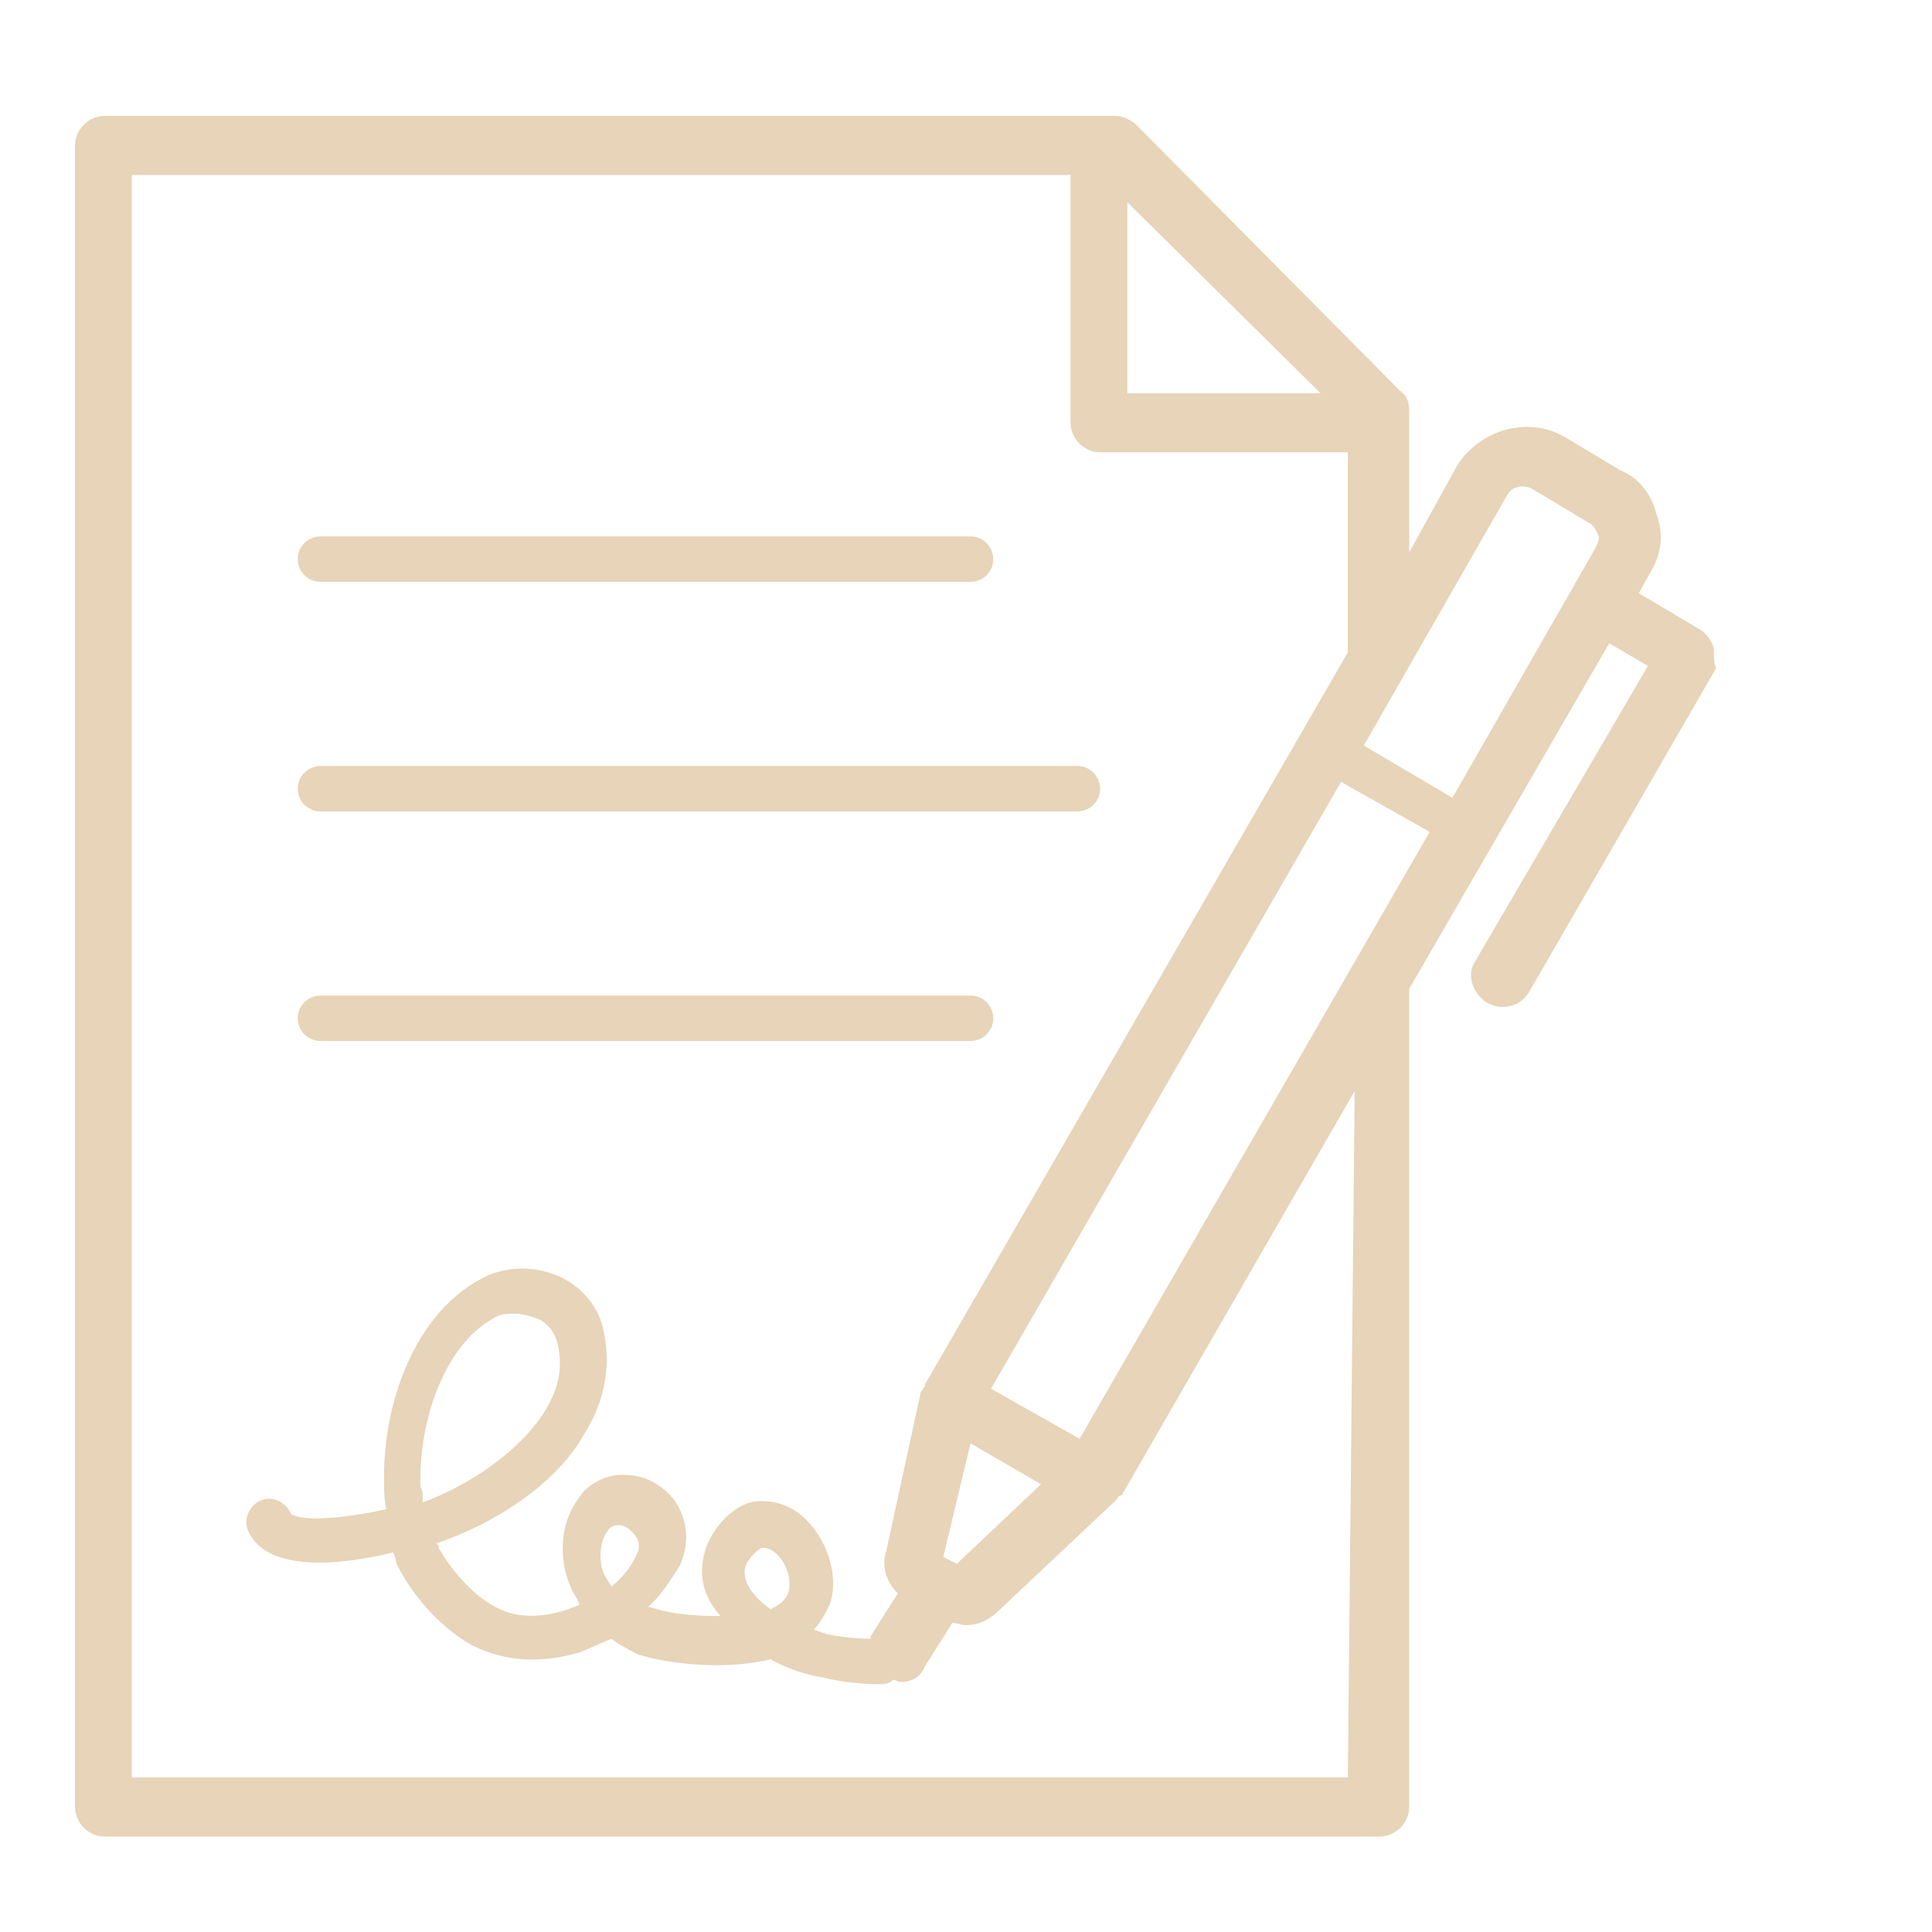
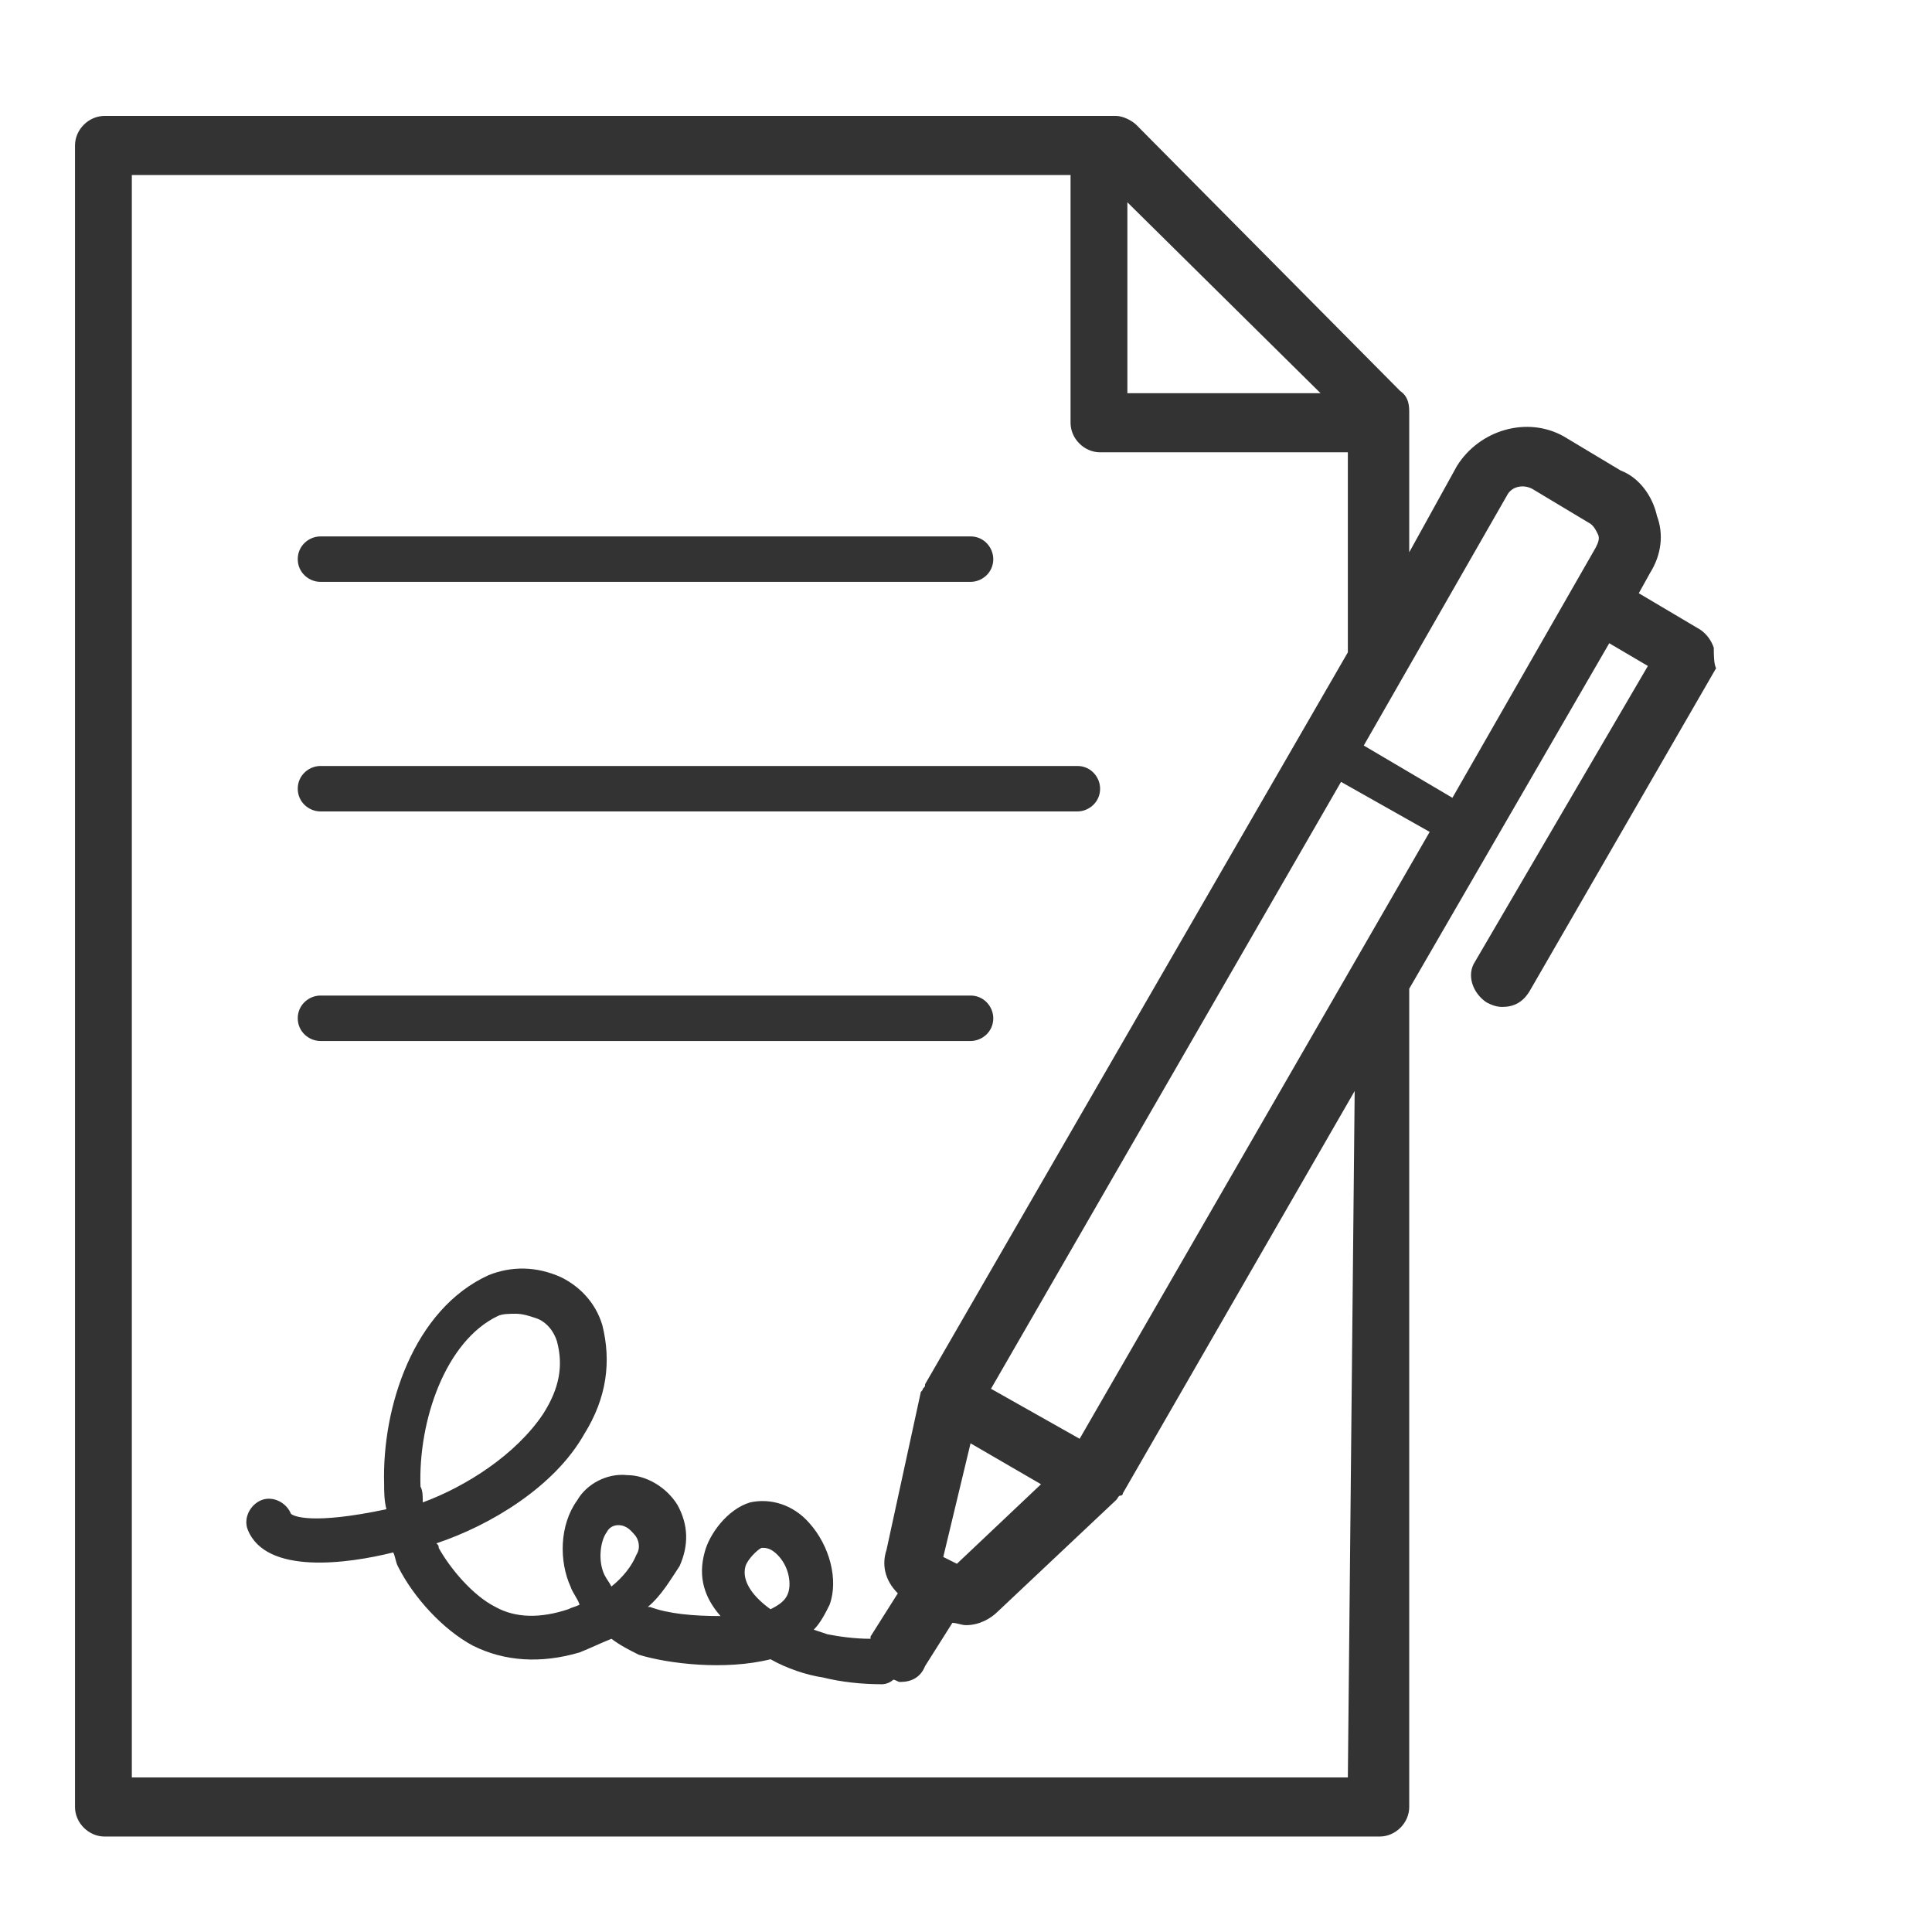
<svg xmlns="http://www.w3.org/2000/svg" version="1.1" id="Ebene_1" x="0px" y="0px" viewBox="0 0 85 85" style="enable-background:new 0 0 85 85;" xml:space="preserve">
  <g>
-     <path fill="#e7d4b9" d="M14.1,25.6h28.6c0.5,0,1-0.4,1-1c0-0.5-0.4-1-1-1H14.1c-0.5,0-1,0.4-1,1S13.6,25.6,14.1,25.6z" />
-     <path fill="#e7d4b9" d="M14.1,45.8h28.6c0.5,0,1-0.4,1-1c0-0.5-0.4-1-1-1H14.1c-0.5,0-1,0.4-1,1C13.1,45.4,13.6,45.8,14.1,45.8z" />
-     <path fill="#e7d4b9" d="M14.1,35.7h33.3c0.5,0,1-0.4,1-1c0-0.5-0.4-1-1-1H14.1c-0.5,0-1,0.4-1,1S13.6,35.7,14.1,35.7z" />
-     <path fill="#e7d4b9" d="M75.4,28.5c-0.1-0.3-0.3-0.6-0.6-0.8l-2.7-1.6l0.5-0.9c0.5-0.8,0.6-1.7,0.3-2.5c-0.2-0.9-0.8-1.7-1.6-2l-2.5-1.5   c-1.6-0.9-3.7-0.3-4.7,1.3l-2.1,3.8v-6.2c0-0.4-0.1-0.7-0.4-0.9L50,5.5c-0.2-0.2-0.6-0.4-0.9-0.4H4.6c-0.7,0-1.3,0.6-1.3,1.3v73.1   c0,0.7,0.6,1.3,1.3,1.3h56.1c0.7,0,1.3-0.6,1.3-1.3v-36l8.8-15.2l1.7,1l-7.6,13c-0.4,0.6-0.1,1.4,0.5,1.8c0.2,0.1,0.4,0.2,0.7,0.2   c0.5,0,0.9-0.2,1.2-0.7l8.2-14.2C75.4,29.2,75.4,28.8,75.4,28.5z M66.3,21.8c0.2-0.4,0.7-0.5,1.1-0.3l2.5,1.5   c0.2,0.1,0.3,0.3,0.4,0.5c0.1,0.2,0,0.4-0.1,0.6l-6.3,11L60,32.8L66.3,21.8z M47.5,63.3l-3.9-2.2L59,34.4l3.9,2.2L47.5,63.3z    M42.1,68.8c-0.2-0.1-0.4-0.2-0.6-0.3l1.2-5l3.1,1.8L42.1,68.8z M58.1,17.3h-8.5V8.9L58.1,17.3z M59.3,78.2H5.8V7.7h41.3v10.9   c0,0.7,0.6,1.3,1.3,1.3h10.9v8.8L40.7,60.9c0,0.1,0,0.1-0.1,0.2c0,0.1-0.1,0.1-0.1,0.2L39,68.2c-0.2,0.6-0.1,1.3,0.5,1.9l-1.2,1.9   v0.1c-0.7,0-1.4-0.1-1.9-0.2c0,0-0.3-0.1-0.6-0.2c0.3-0.3,0.5-0.7,0.7-1.1c0.4-1.1,0-2.6-0.9-3.6c-0.7-0.8-1.7-1.1-2.6-0.9   c-1,0.3-1.8,1.4-2,2.2c-0.3,1.1,0,2,0.7,2.8c-1.2,0-2.3-0.1-3.1-0.4h-0.1c0.6-0.5,1-1.2,1.4-1.8c0.4-0.9,0.4-1.8-0.1-2.7   c-0.5-0.8-1.4-1.3-2.2-1.3c-0.9-0.1-1.8,0.4-2.2,1.1c-0.8,1.1-0.8,2.7-0.3,3.8c0.1,0.3,0.3,0.5,0.4,0.8c-0.2,0.1-0.3,0.1-0.5,0.2   c-1.2,0.4-2.3,0.4-3.2-0.1c-1-0.5-2-1.7-2.5-2.6c0-0.1,0-0.1-0.1-0.2c2.4-0.8,5.2-2.5,6.5-4.8c1-1.6,1.2-3.2,0.8-4.8   c-0.3-1-1-1.7-1.8-2.1c-1.1-0.5-2.2-0.5-3.2-0.1c-3.3,1.5-4.7,5.8-4.6,9.2c0,0.3,0,0.7,0.1,1.1c-3.3,0.7-4.1,0.3-4.2,0.2   c-0.2-0.5-0.8-0.8-1.3-0.6c-0.5,0.2-0.8,0.8-0.6,1.3c0.8,2,4.4,1.5,6.4,1c0.1,0.2,0.1,0.4,0.2,0.6c0.7,1.4,2,2.8,3.3,3.5   c1.4,0.7,3,0.8,4.7,0.3c0.5-0.2,0.9-0.4,1.4-0.6c0.4,0.3,0.8,0.5,1.2,0.7c1.3,0.4,3.8,0.7,5.8,0.2c0.7,0.4,1.6,0.7,2.3,0.8   c0.8,0.2,1.7,0.3,2.6,0.3c0.2,0,0.4-0.1,0.5-0.2c0.1,0,0.2,0.1,0.3,0.1c0.5,0,0.9-0.2,1.1-0.7l1.2-1.9c0.2,0,0.4,0.1,0.6,0.1   c0.6,0,1.1-0.3,1.4-0.6l5.2-4.9c0.1-0.1,0.1-0.2,0.2-0.2c0,0,0.1,0,0.1-0.1l10.2-17.7L59.3,78.2L59.3,78.2z M34.7,70   c-0.1,0.4-0.4,0.6-0.8,0.8c-0.7-0.5-1.3-1.2-1.1-1.9c0.1-0.3,0.5-0.7,0.7-0.8h0.1c0.2,0,0.4,0.1,0.6,0.3   C34.7,68.9,34.8,69.6,34.7,70z M28,68.4c-0.2,0.5-0.6,1-1.1,1.4c-0.1-0.2-0.2-0.3-0.3-0.5c-0.3-0.6-0.2-1.5,0.1-1.9   c0.1-0.2,0.3-0.3,0.5-0.3l0,0c0.4,0,0.6,0.3,0.7,0.4C28.1,67.7,28.2,68.1,28,68.4z M18.6,66.1c0-0.3,0-0.5-0.1-0.7   c-0.1-2.9,1.1-6.4,3.4-7.5c0.2-0.1,0.5-0.1,0.8-0.1s0.6,0.1,0.9,0.2c0.3,0.1,0.7,0.4,0.9,1c0.3,1.1,0.1,2.1-0.6,3.2   C22.7,64,20.5,65.4,18.6,66.1z" />
+     <path fill="#333" d="M14.1,25.6h28.6c0.5,0,1-0.4,1-1c0-0.5-0.4-1-1-1H14.1c-0.5,0-1,0.4-1,1S13.6,25.6,14.1,25.6z" />
+     <path fill="#333" d="M14.1,45.8h28.6c0.5,0,1-0.4,1-1c0-0.5-0.4-1-1-1H14.1c-0.5,0-1,0.4-1,1C13.1,45.4,13.6,45.8,14.1,45.8z" />
+     <path fill="#333" d="M14.1,35.7h33.3c0.5,0,1-0.4,1-1c0-0.5-0.4-1-1-1H14.1c-0.5,0-1,0.4-1,1S13.6,35.7,14.1,35.7z" />
+     <path fill="#333" d="M75.4,28.5c-0.1-0.3-0.3-0.6-0.6-0.8l-2.7-1.6l0.5-0.9c0.5-0.8,0.6-1.7,0.3-2.5c-0.2-0.9-0.8-1.7-1.6-2l-2.5-1.5   c-1.6-0.9-3.7-0.3-4.7,1.3l-2.1,3.8v-6.2c0-0.4-0.1-0.7-0.4-0.9L50,5.5c-0.2-0.2-0.6-0.4-0.9-0.4H4.6c-0.7,0-1.3,0.6-1.3,1.3v73.1   c0,0.7,0.6,1.3,1.3,1.3h56.1c0.7,0,1.3-0.6,1.3-1.3v-36l8.8-15.2l1.7,1l-7.6,13c-0.4,0.6-0.1,1.4,0.5,1.8c0.2,0.1,0.4,0.2,0.7,0.2   c0.5,0,0.9-0.2,1.2-0.7l8.2-14.2C75.4,29.2,75.4,28.8,75.4,28.5z M66.3,21.8c0.2-0.4,0.7-0.5,1.1-0.3l2.5,1.5   c0.2,0.1,0.3,0.3,0.4,0.5c0.1,0.2,0,0.4-0.1,0.6l-6.3,11L60,32.8L66.3,21.8z M47.5,63.3l-3.9-2.2L59,34.4l3.9,2.2L47.5,63.3z    M42.1,68.8c-0.2-0.1-0.4-0.2-0.6-0.3l1.2-5l3.1,1.8L42.1,68.8z M58.1,17.3h-8.5V8.9L58.1,17.3z M59.3,78.2H5.8V7.7h41.3v10.9   c0,0.7,0.6,1.3,1.3,1.3h10.9v8.8L40.7,60.9c0,0.1,0,0.1-0.1,0.2c0,0.1-0.1,0.1-0.1,0.2L39,68.2c-0.2,0.6-0.1,1.3,0.5,1.9l-1.2,1.9   v0.1c-0.7,0-1.4-0.1-1.9-0.2c0,0-0.3-0.1-0.6-0.2c0.3-0.3,0.5-0.7,0.7-1.1c0.4-1.1,0-2.6-0.9-3.6c-0.7-0.8-1.7-1.1-2.6-0.9   c-1,0.3-1.8,1.4-2,2.2c-0.3,1.1,0,2,0.7,2.8c-1.2,0-2.3-0.1-3.1-0.4h-0.1c0.6-0.5,1-1.2,1.4-1.8c0.4-0.9,0.4-1.8-0.1-2.7   c-0.5-0.8-1.4-1.3-2.2-1.3c-0.9-0.1-1.8,0.4-2.2,1.1c-0.8,1.1-0.8,2.7-0.3,3.8c0.1,0.3,0.3,0.5,0.4,0.8c-0.2,0.1-0.3,0.1-0.5,0.2   c-1.2,0.4-2.3,0.4-3.2-0.1c-1-0.5-2-1.7-2.5-2.6c0-0.1,0-0.1-0.1-0.2c2.4-0.8,5.2-2.5,6.5-4.8c1-1.6,1.2-3.2,0.8-4.8   c-0.3-1-1-1.7-1.8-2.1c-1.1-0.5-2.2-0.5-3.2-0.1c-3.3,1.5-4.7,5.8-4.6,9.2c0,0.3,0,0.7,0.1,1.1c-3.3,0.7-4.1,0.3-4.2,0.2   c-0.2-0.5-0.8-0.8-1.3-0.6c-0.5,0.2-0.8,0.8-0.6,1.3c0.8,2,4.4,1.5,6.4,1c0.1,0.2,0.1,0.4,0.2,0.6c0.7,1.4,2,2.8,3.3,3.5   c1.4,0.7,3,0.8,4.7,0.3c0.5-0.2,0.9-0.4,1.4-0.6c0.4,0.3,0.8,0.5,1.2,0.7c1.3,0.4,3.8,0.7,5.8,0.2c0.7,0.4,1.6,0.7,2.3,0.8   c0.8,0.2,1.7,0.3,2.6,0.3c0.2,0,0.4-0.1,0.5-0.2c0.1,0,0.2,0.1,0.3,0.1c0.5,0,0.9-0.2,1.1-0.7l1.2-1.9c0.2,0,0.4,0.1,0.6,0.1   c0.6,0,1.1-0.3,1.4-0.6l5.2-4.9c0.1-0.1,0.1-0.2,0.2-0.2c0,0,0.1,0,0.1-0.1l10.2-17.7L59.3,78.2L59.3,78.2z M34.7,70   c-0.1,0.4-0.4,0.6-0.8,0.8c-0.7-0.5-1.3-1.2-1.1-1.9c0.1-0.3,0.5-0.7,0.7-0.8h0.1c0.2,0,0.4,0.1,0.6,0.3   C34.7,68.9,34.8,69.6,34.7,70z M28,68.4c-0.2,0.5-0.6,1-1.1,1.4c-0.1-0.2-0.2-0.3-0.3-0.5c-0.3-0.6-0.2-1.5,0.1-1.9   c0.1-0.2,0.3-0.3,0.5-0.3l0,0c0.4,0,0.6,0.3,0.7,0.4C28.1,67.7,28.2,68.1,28,68.4z M18.6,66.1c0-0.3,0-0.5-0.1-0.7   c-0.1-2.9,1.1-6.4,3.4-7.5c0.2-0.1,0.5-0.1,0.8-0.1s0.6,0.1,0.9,0.2c0.3,0.1,0.7,0.4,0.9,1c0.3,1.1,0.1,2.1-0.6,3.2   C22.7,64,20.5,65.4,18.6,66.1z" />
  </g>
</svg>
